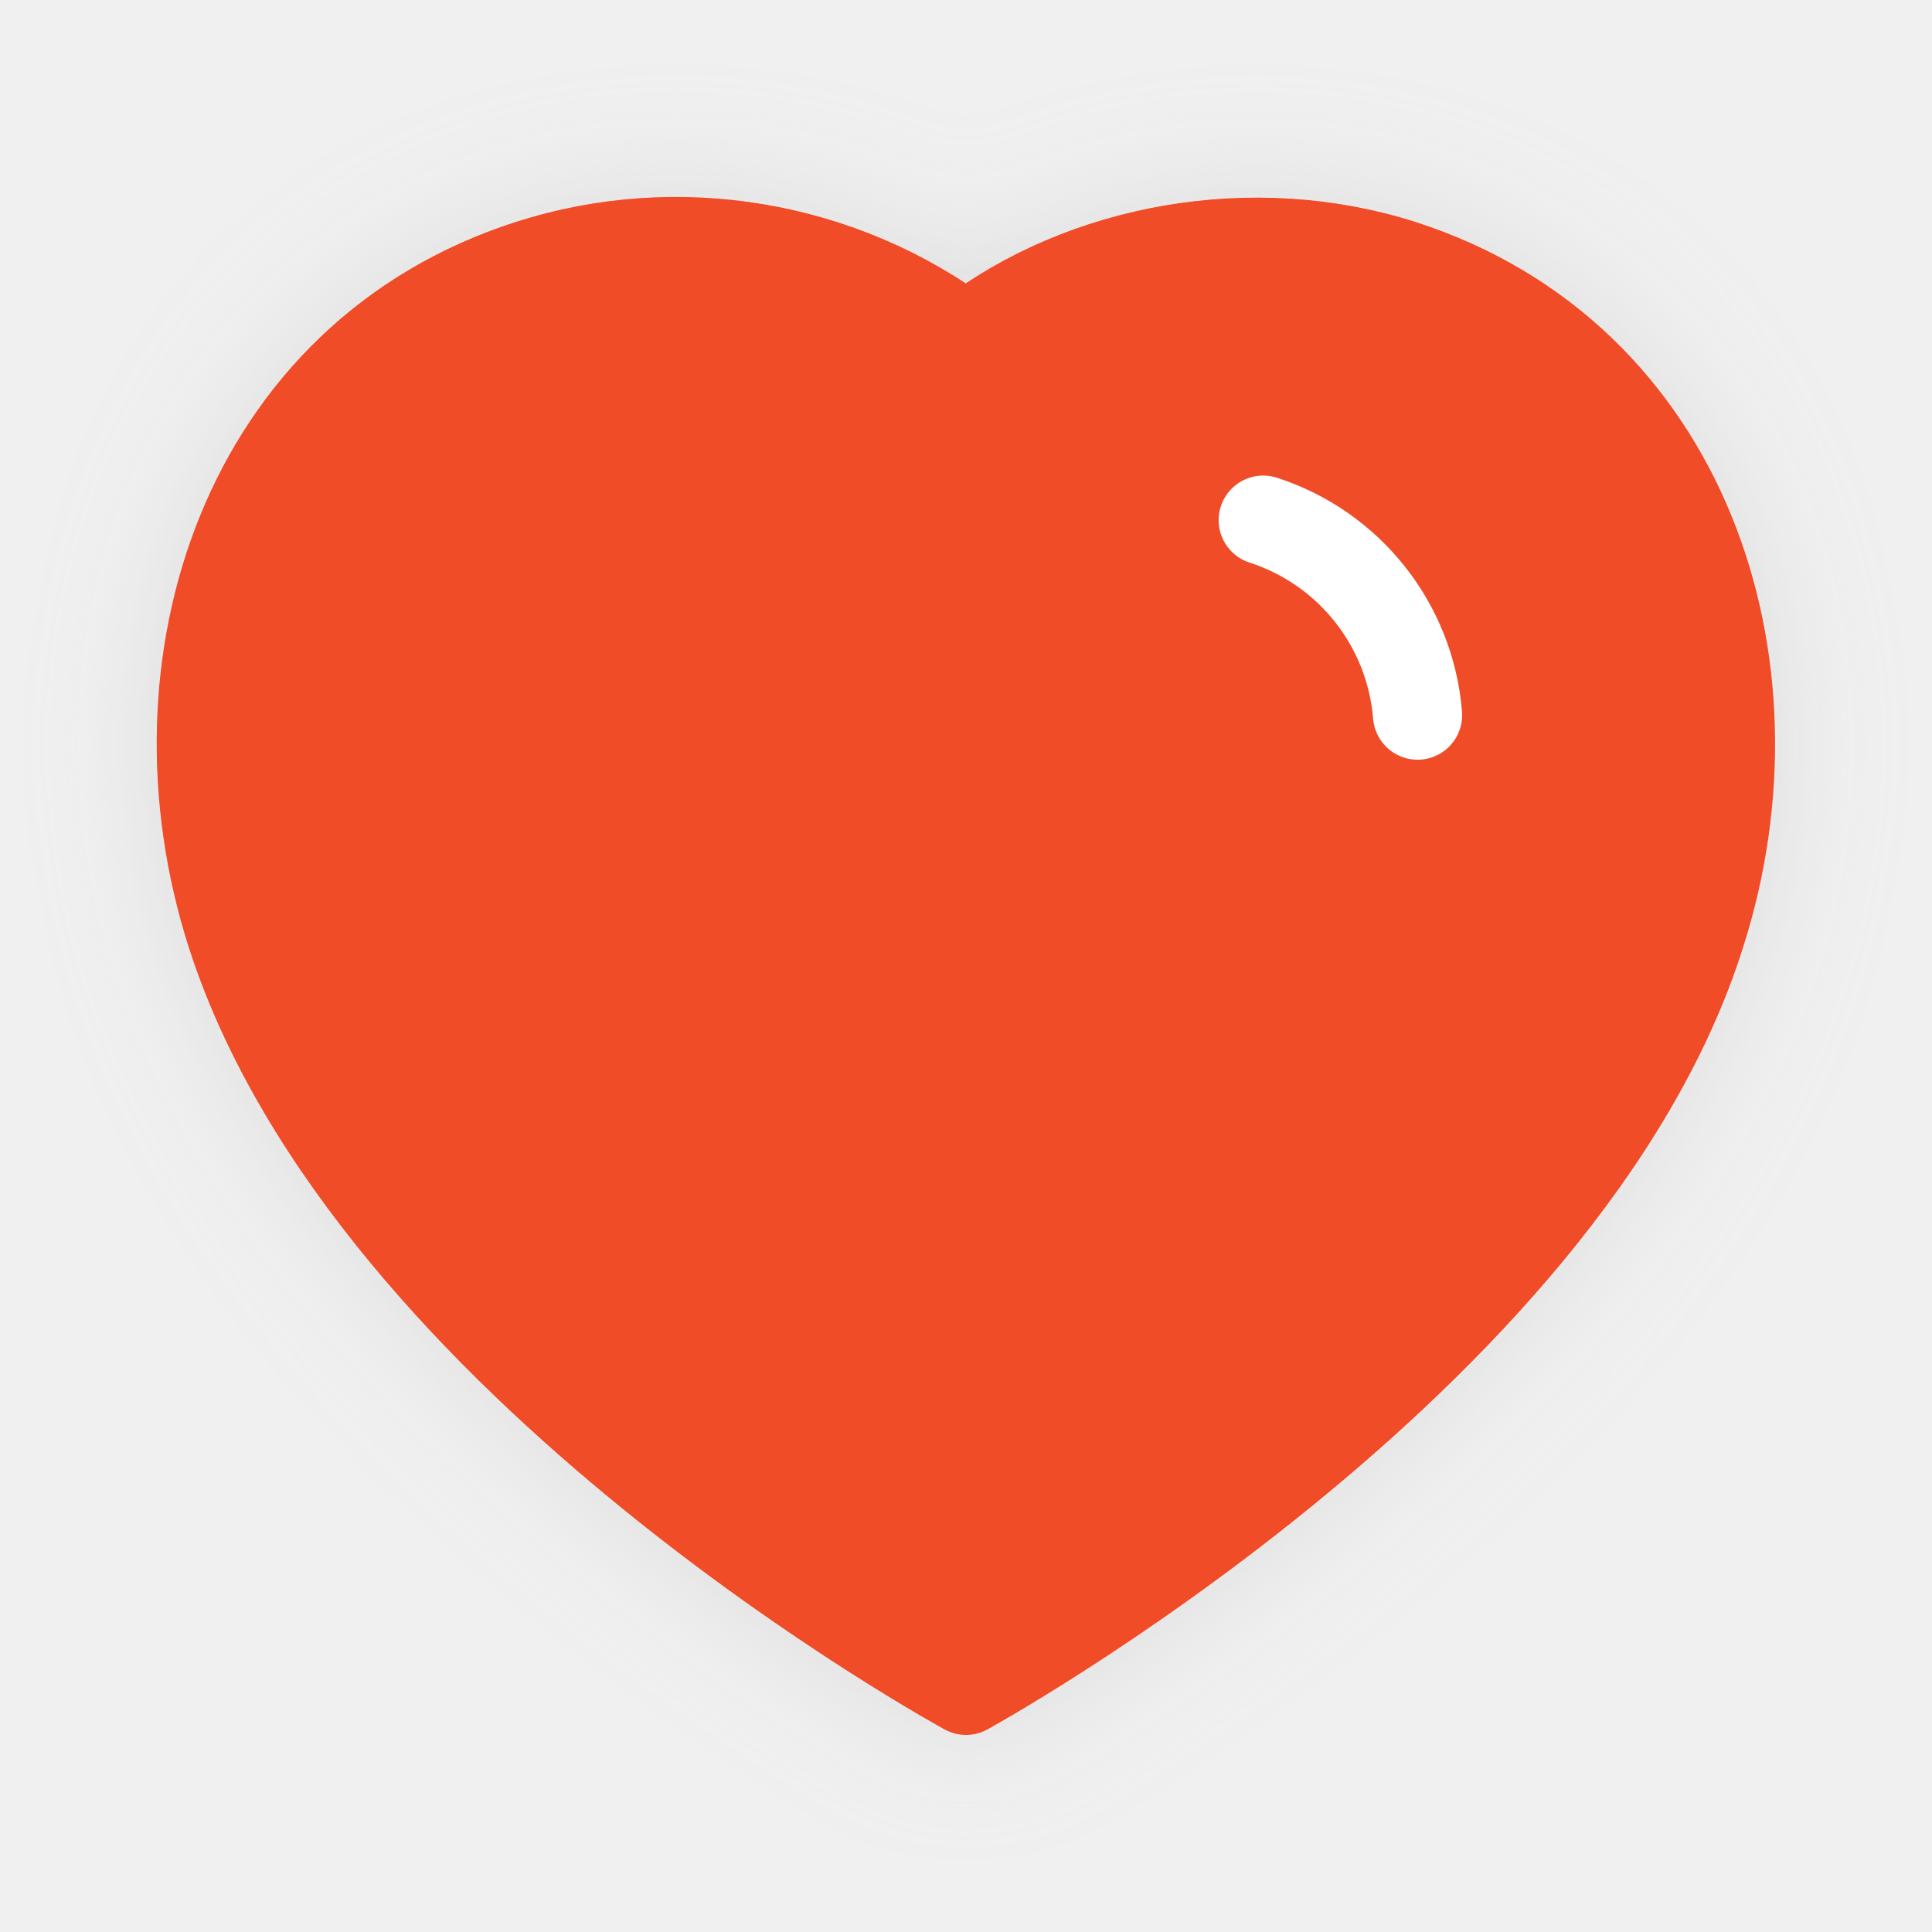
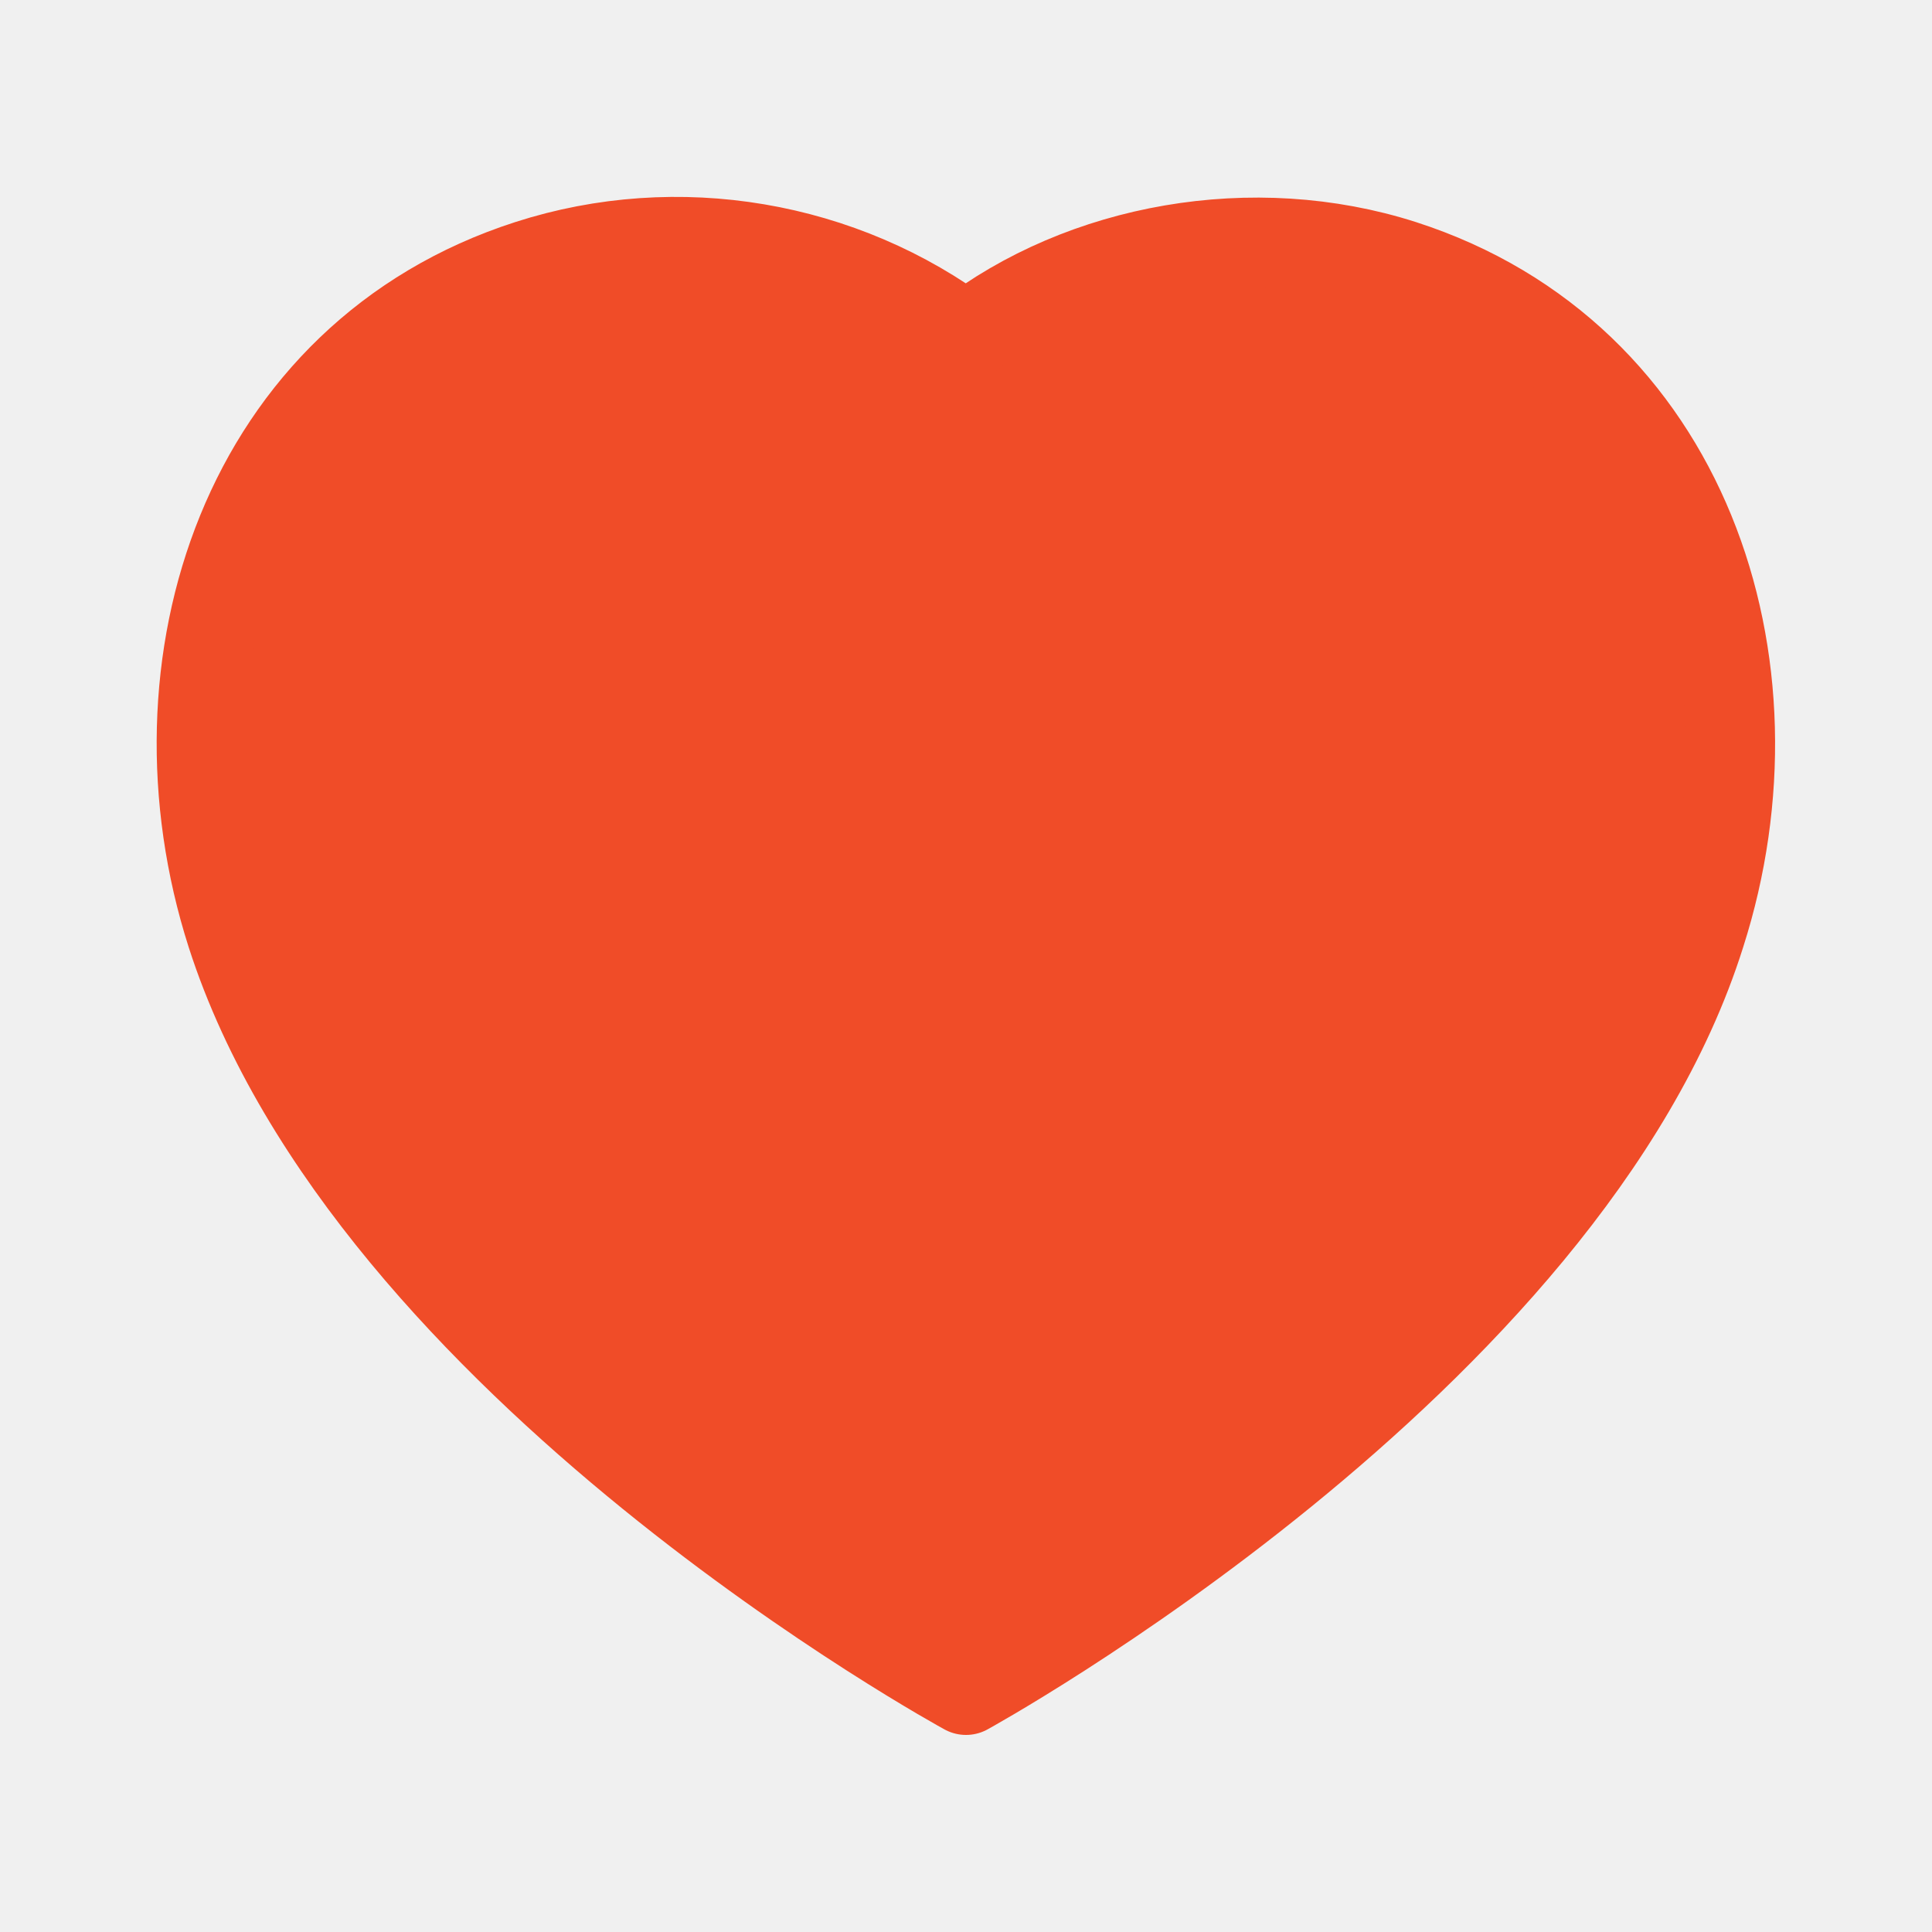
<svg xmlns="http://www.w3.org/2000/svg" width="26" height="26" viewBox="0 0 26 26" fill="none">
-   <g filter="url(#filter0_d_424_2158)">
-     <path fill-rule="evenodd" clip-rule="evenodd" d="M3.111 12.565C1.949 8.936 3.307 4.788 7.117 3.56C9.122 2.913 11.334 3.295 13 4.548C14.576 3.329 16.869 2.918 18.872 3.56C22.682 4.788 24.049 8.936 22.887 12.565C21.078 18.317 13 22.748 13 22.748C13 22.748 4.981 18.384 3.111 12.565Z" fill="#F04C28" stroke="#F04C28" stroke-width="1.2" stroke-linecap="round" stroke-linejoin="round" />
-     <path d="M17 7C18.159 7.375 18.978 8.409 19.077 9.624" stroke="white" stroke-width="1.2" stroke-linecap="round" stroke-linejoin="round" />
-   </g>
-   <defs>
-     <filter id="filter0_d_424_2158" x="-1.5" y="-1.5" width="29" height="29" filterUnits="userSpaceOnUse" color-interpolation-filters="sRGB">
-       <feFlood flood-opacity="0" result="BackgroundImageFix" />
-       <feColorMatrix in="SourceAlpha" type="matrix" values="0 0 0 0 0 0 0 0 0 0 0 0 0 0 0 0 0 0 127 0" result="hardAlpha" />
-       <feOffset />
-       <feGaussianBlur stdDeviation="0.75" />
-       <feComposite in2="hardAlpha" operator="out" />
-       <feColorMatrix type="matrix" values="0 0 0 0 0.8 0 0 0 0 0.8 0 0 0 0 0.8 0 0 0 0.5 0" />
-       <feBlend mode="normal" in2="BackgroundImageFix" result="effect1_dropShadow_424_2158" />
-       <feBlend mode="normal" in="SourceGraphic" in2="effect1_dropShadow_424_2158" result="shape" />
-     </filter>
-   </defs>
+   <path fill-rule="evenodd" clip-rule="evenodd" d="M3.111 12.565C1.949 8.936 3.307 4.788 7.117 3.56C9.122 2.913 11.334 3.295 13 4.548C14.576 3.329 16.869 2.918 18.872 3.56C22.682 4.788 24.049 8.936 22.887 12.565C21.078 18.317 13 22.748 13 22.748C13 22.748 4.981 18.384 3.111 12.565Z" fill="#F04C28" stroke="#F04C28" stroke-width="1.2" stroke-linecap="round" stroke-linejoin="round" />
</svg>
